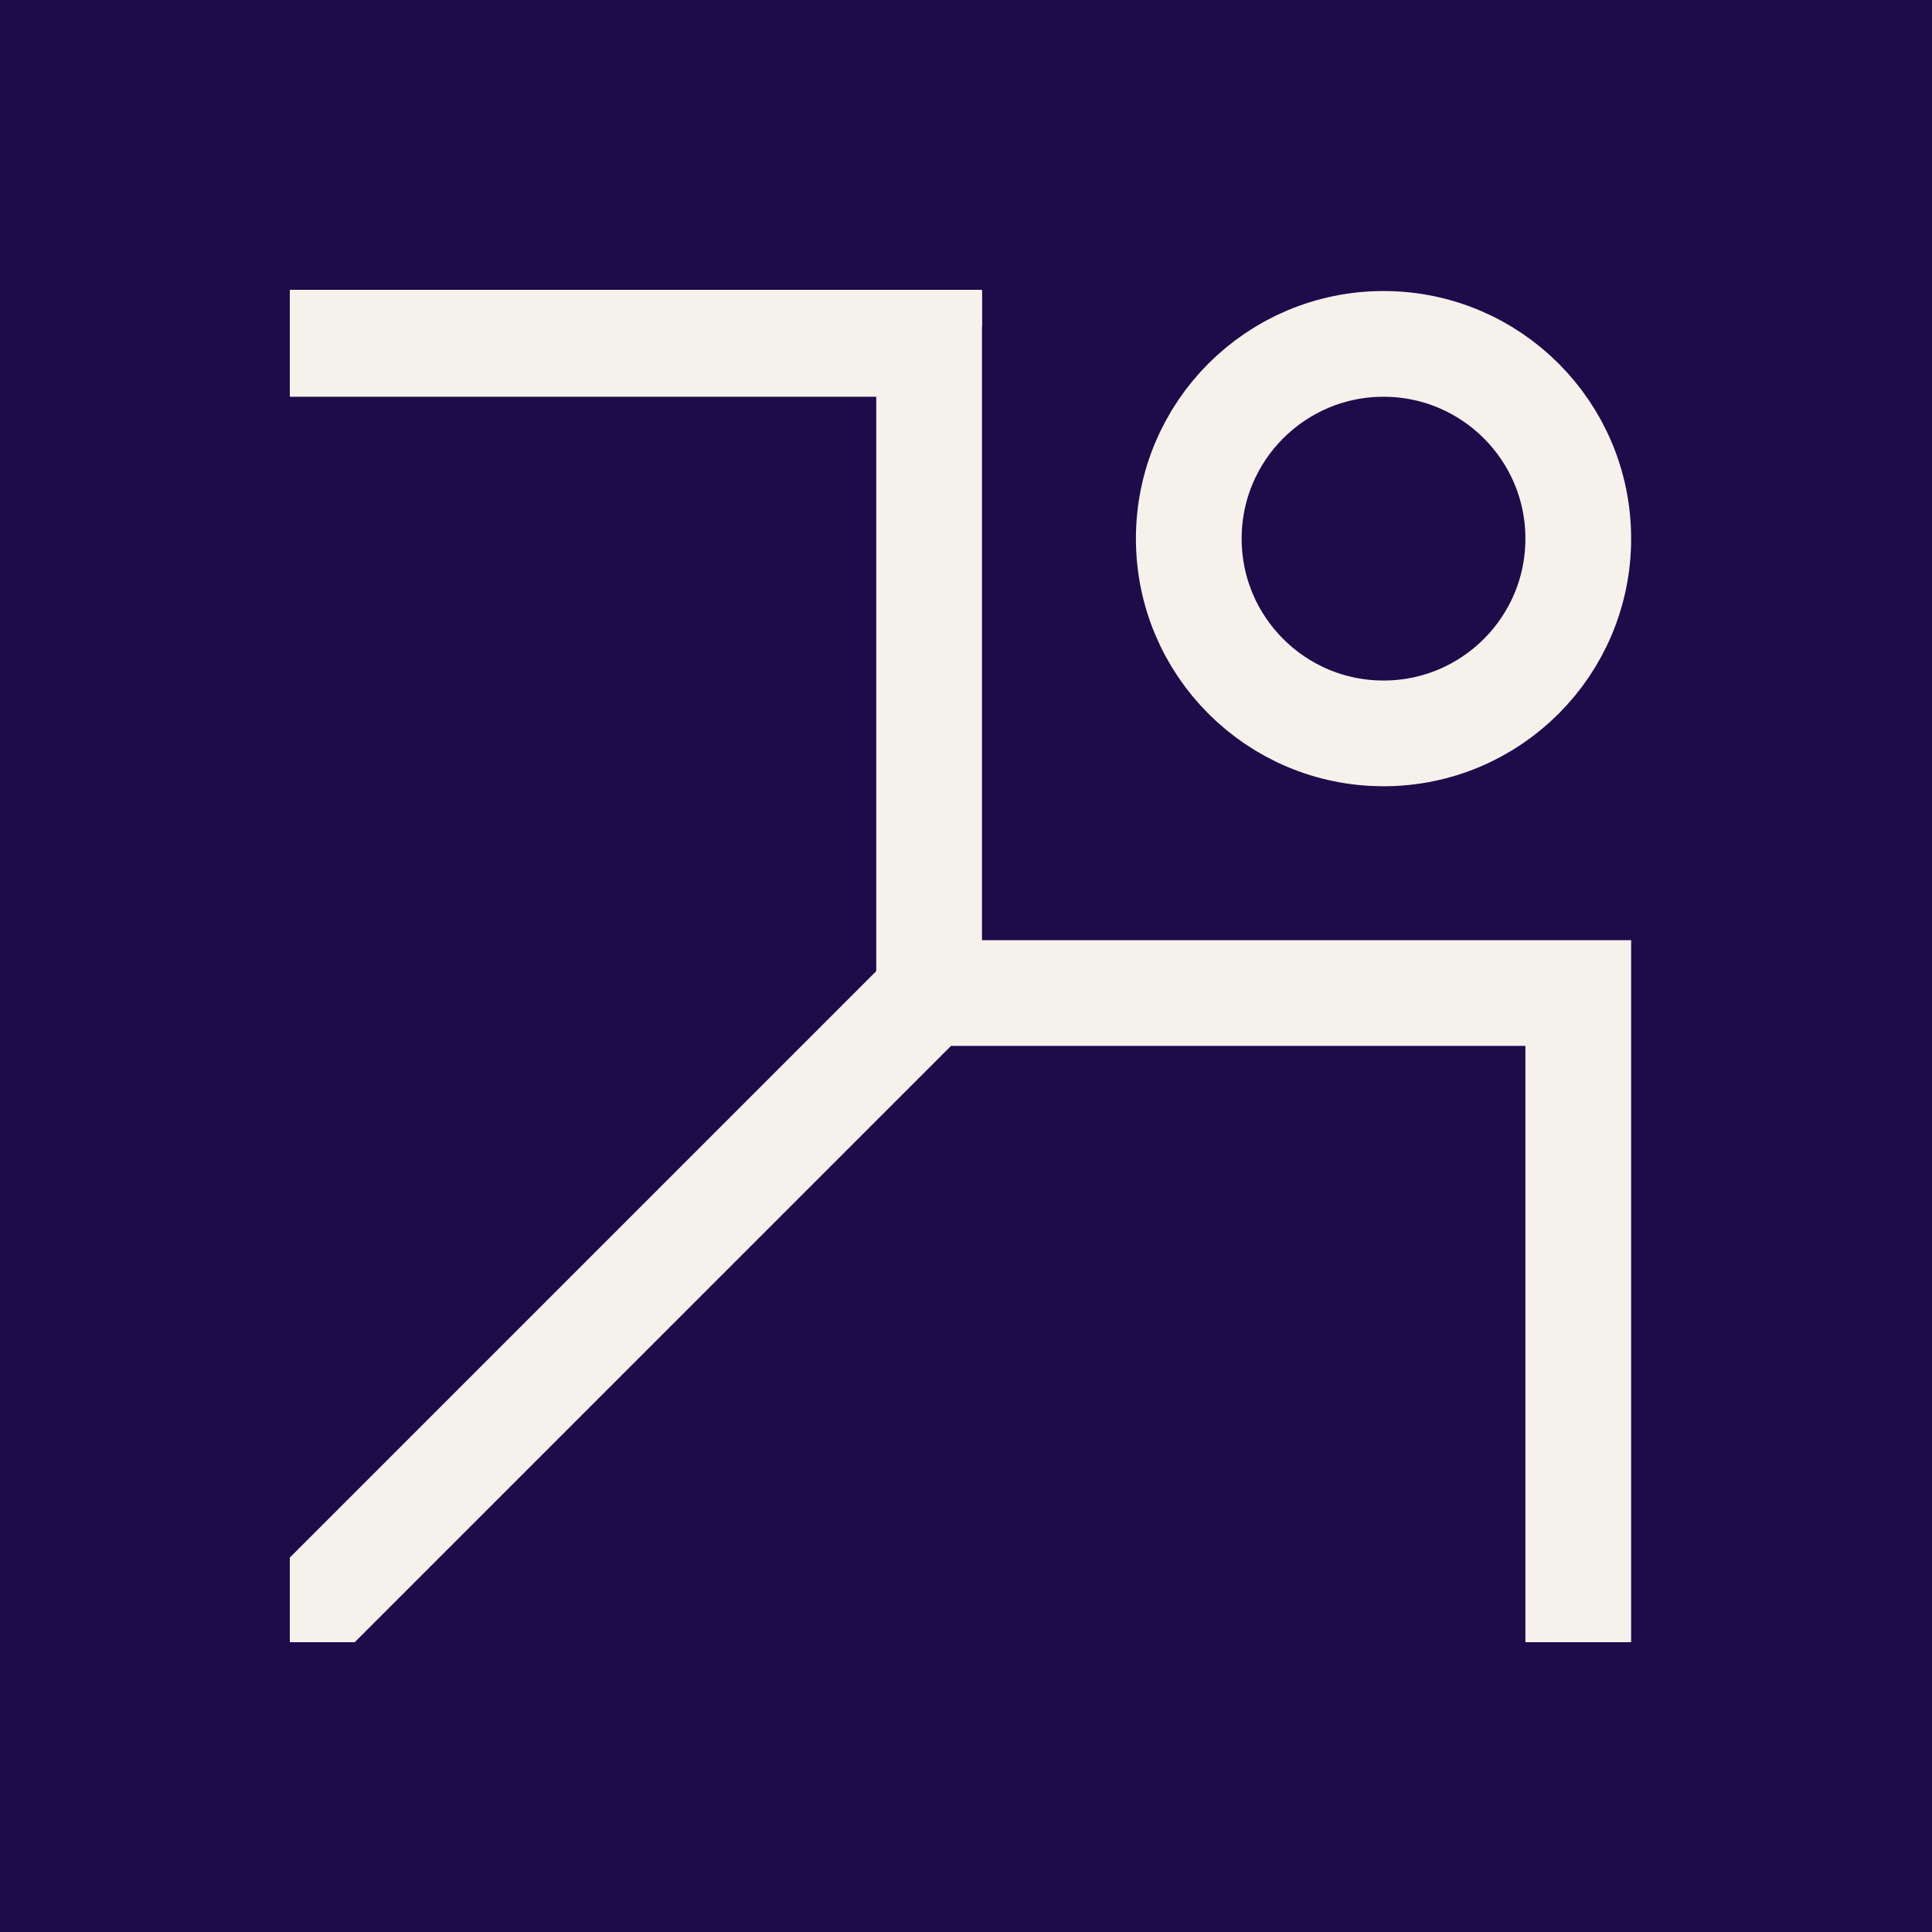
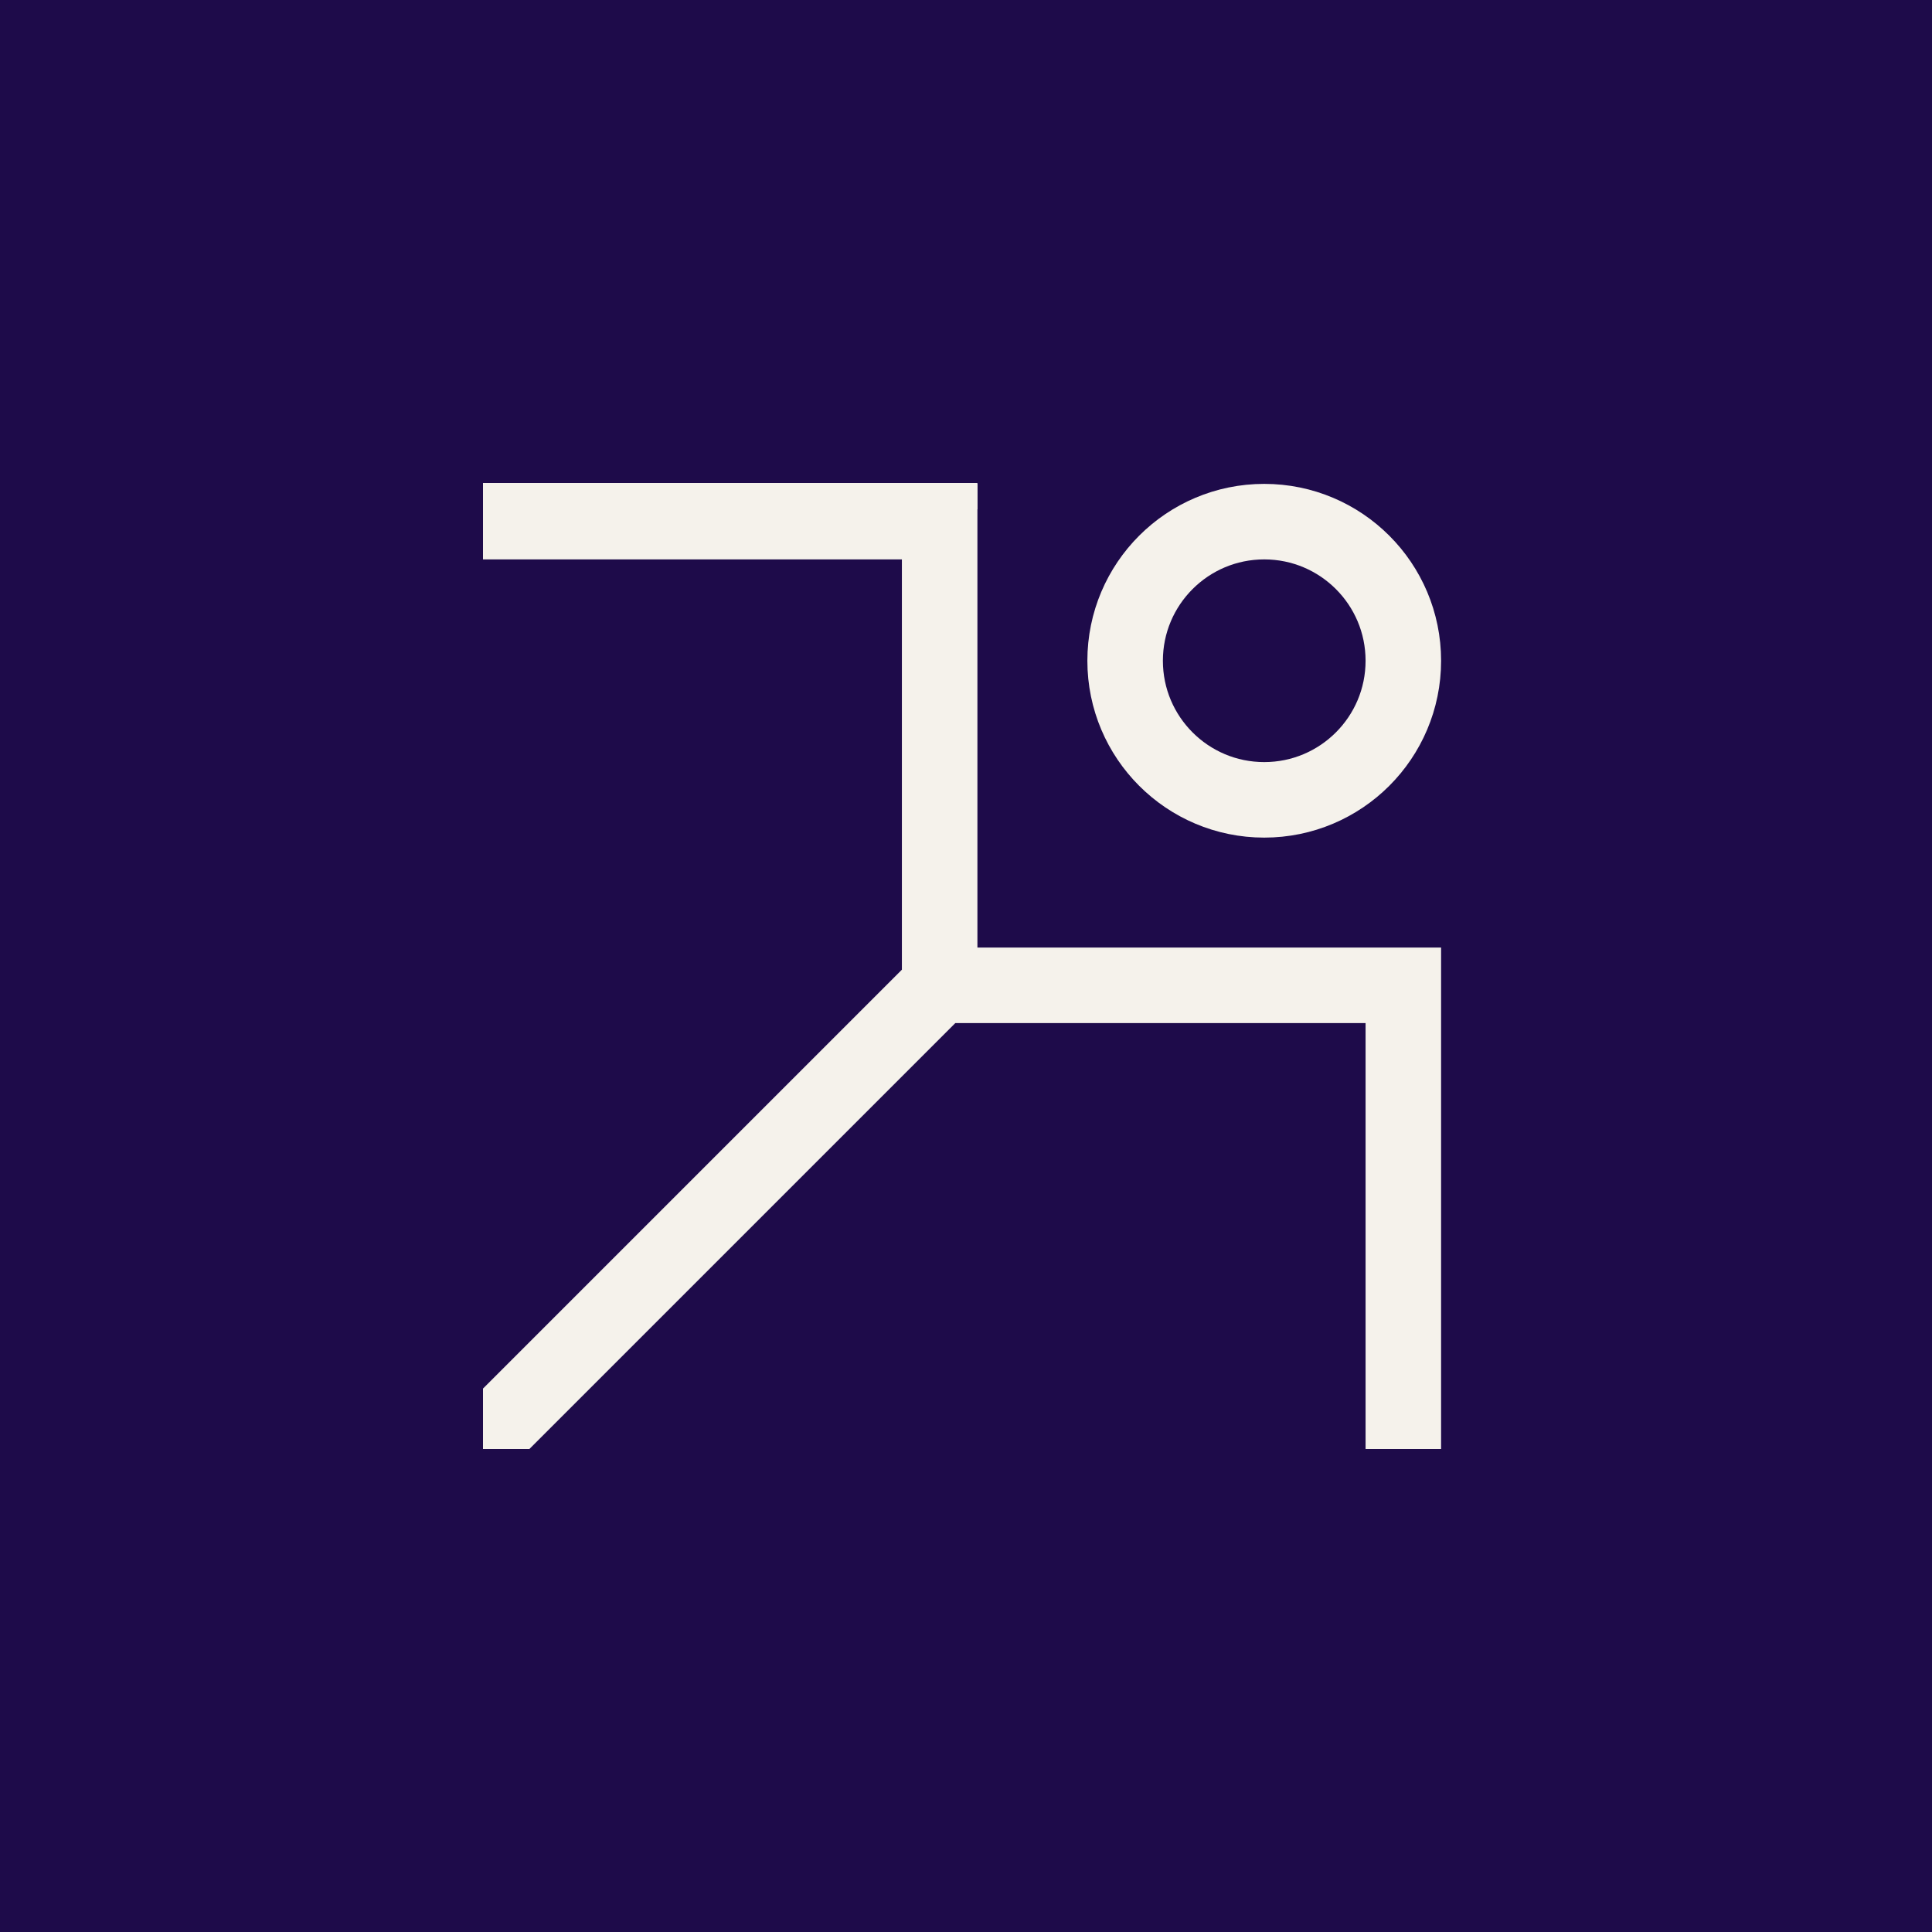
<svg xmlns="http://www.w3.org/2000/svg" viewBox="0 0 550 550">
  <defs>
    <clipPath id="c">
      <rect width="550" height="550" />
    </clipPath>
  </defs>
  <rect width="550" height="550" fill="#1E0B4A" />
-   <g transform="translate(82.5 82.5) scale(0.7)" clip-path="url(#c)">
+   <g transform="translate(137.5 137.5) scale(0.5)" clip-path="url(#c)">
    <g fill="none" stroke="#F5F2EB" stroke-width="43">
      <path d="M-60 22H260V286M260 286H524V610M260 286L-60 606" />
      <circle cx="444.8" cy="101.2" r="79.2" />
    </g>
    <rect x="-10" y="-10" width="291.5" height="25" fill="#F5F2EB" />
  </g>
</svg>
